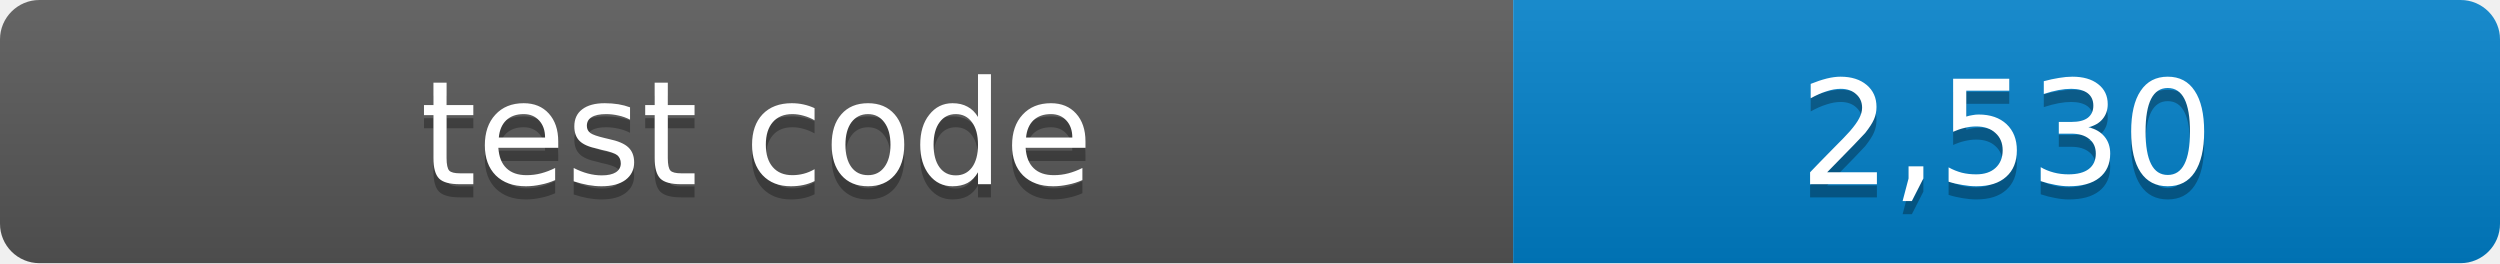
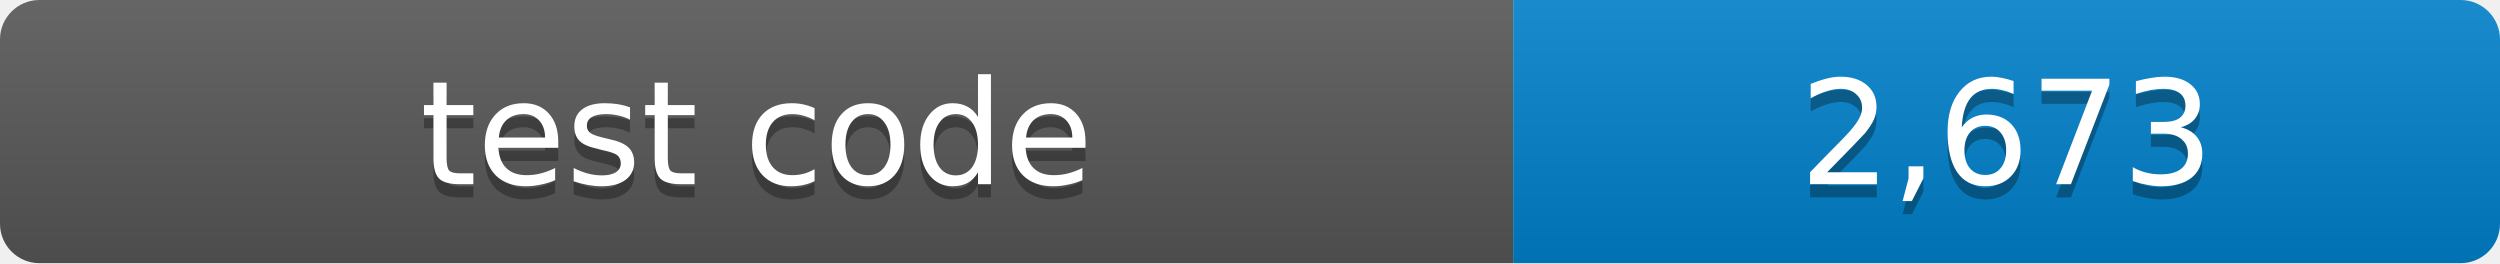
- <svg xmlns="http://www.w3.org/2000/svg" width="190" height="20" role="img" aria-label="test code: 2,530 lines">
+ <svg xmlns="http://www.w3.org/2000/svg" width="190" height="20" role="img" aria-label="test code: 2,673 lines">
  <linearGradient id="shade" x2="0" y2="100%">
    <stop offset="0" stop-color="#fff" stop-opacity=".1" />
    <stop offset="1" stop-opacity=".1" />
  </linearGradient>
  <clipPath id="round">
    <rect width="190" height="20" rx="3" />
  </clipPath>
  <g clip-path="url(#round)">
    <path fill="#555" d="M0 0h115v20H0z" />
    <path fill="#007ec6" d="M115 0h75v20h-75z" />
    <path fill="url(#shade)" d="M0 0h190v20H0z" />
  </g>
  <g fill="#fff" text-anchor="middle" font-family="Verdana,Geneva,DejaVu Sans,sans-serif" font-size="11">
    <text x="57.5" y="15" fill="#010101" fill-opacity=".3">test code</text>
    <text x="57.5" y="14">test code</text>
-     <text x="152.5" y="15" fill="#010101" fill-opacity=".3">2,530</text>
-     <text x="152.5" y="14">2,530</text>
+     <text x="152.5" y="15" fill="#010101" fill-opacity=".3">2,673</text>
+     <text x="152.5" y="14">2,673</text>
  </g>
</svg>
